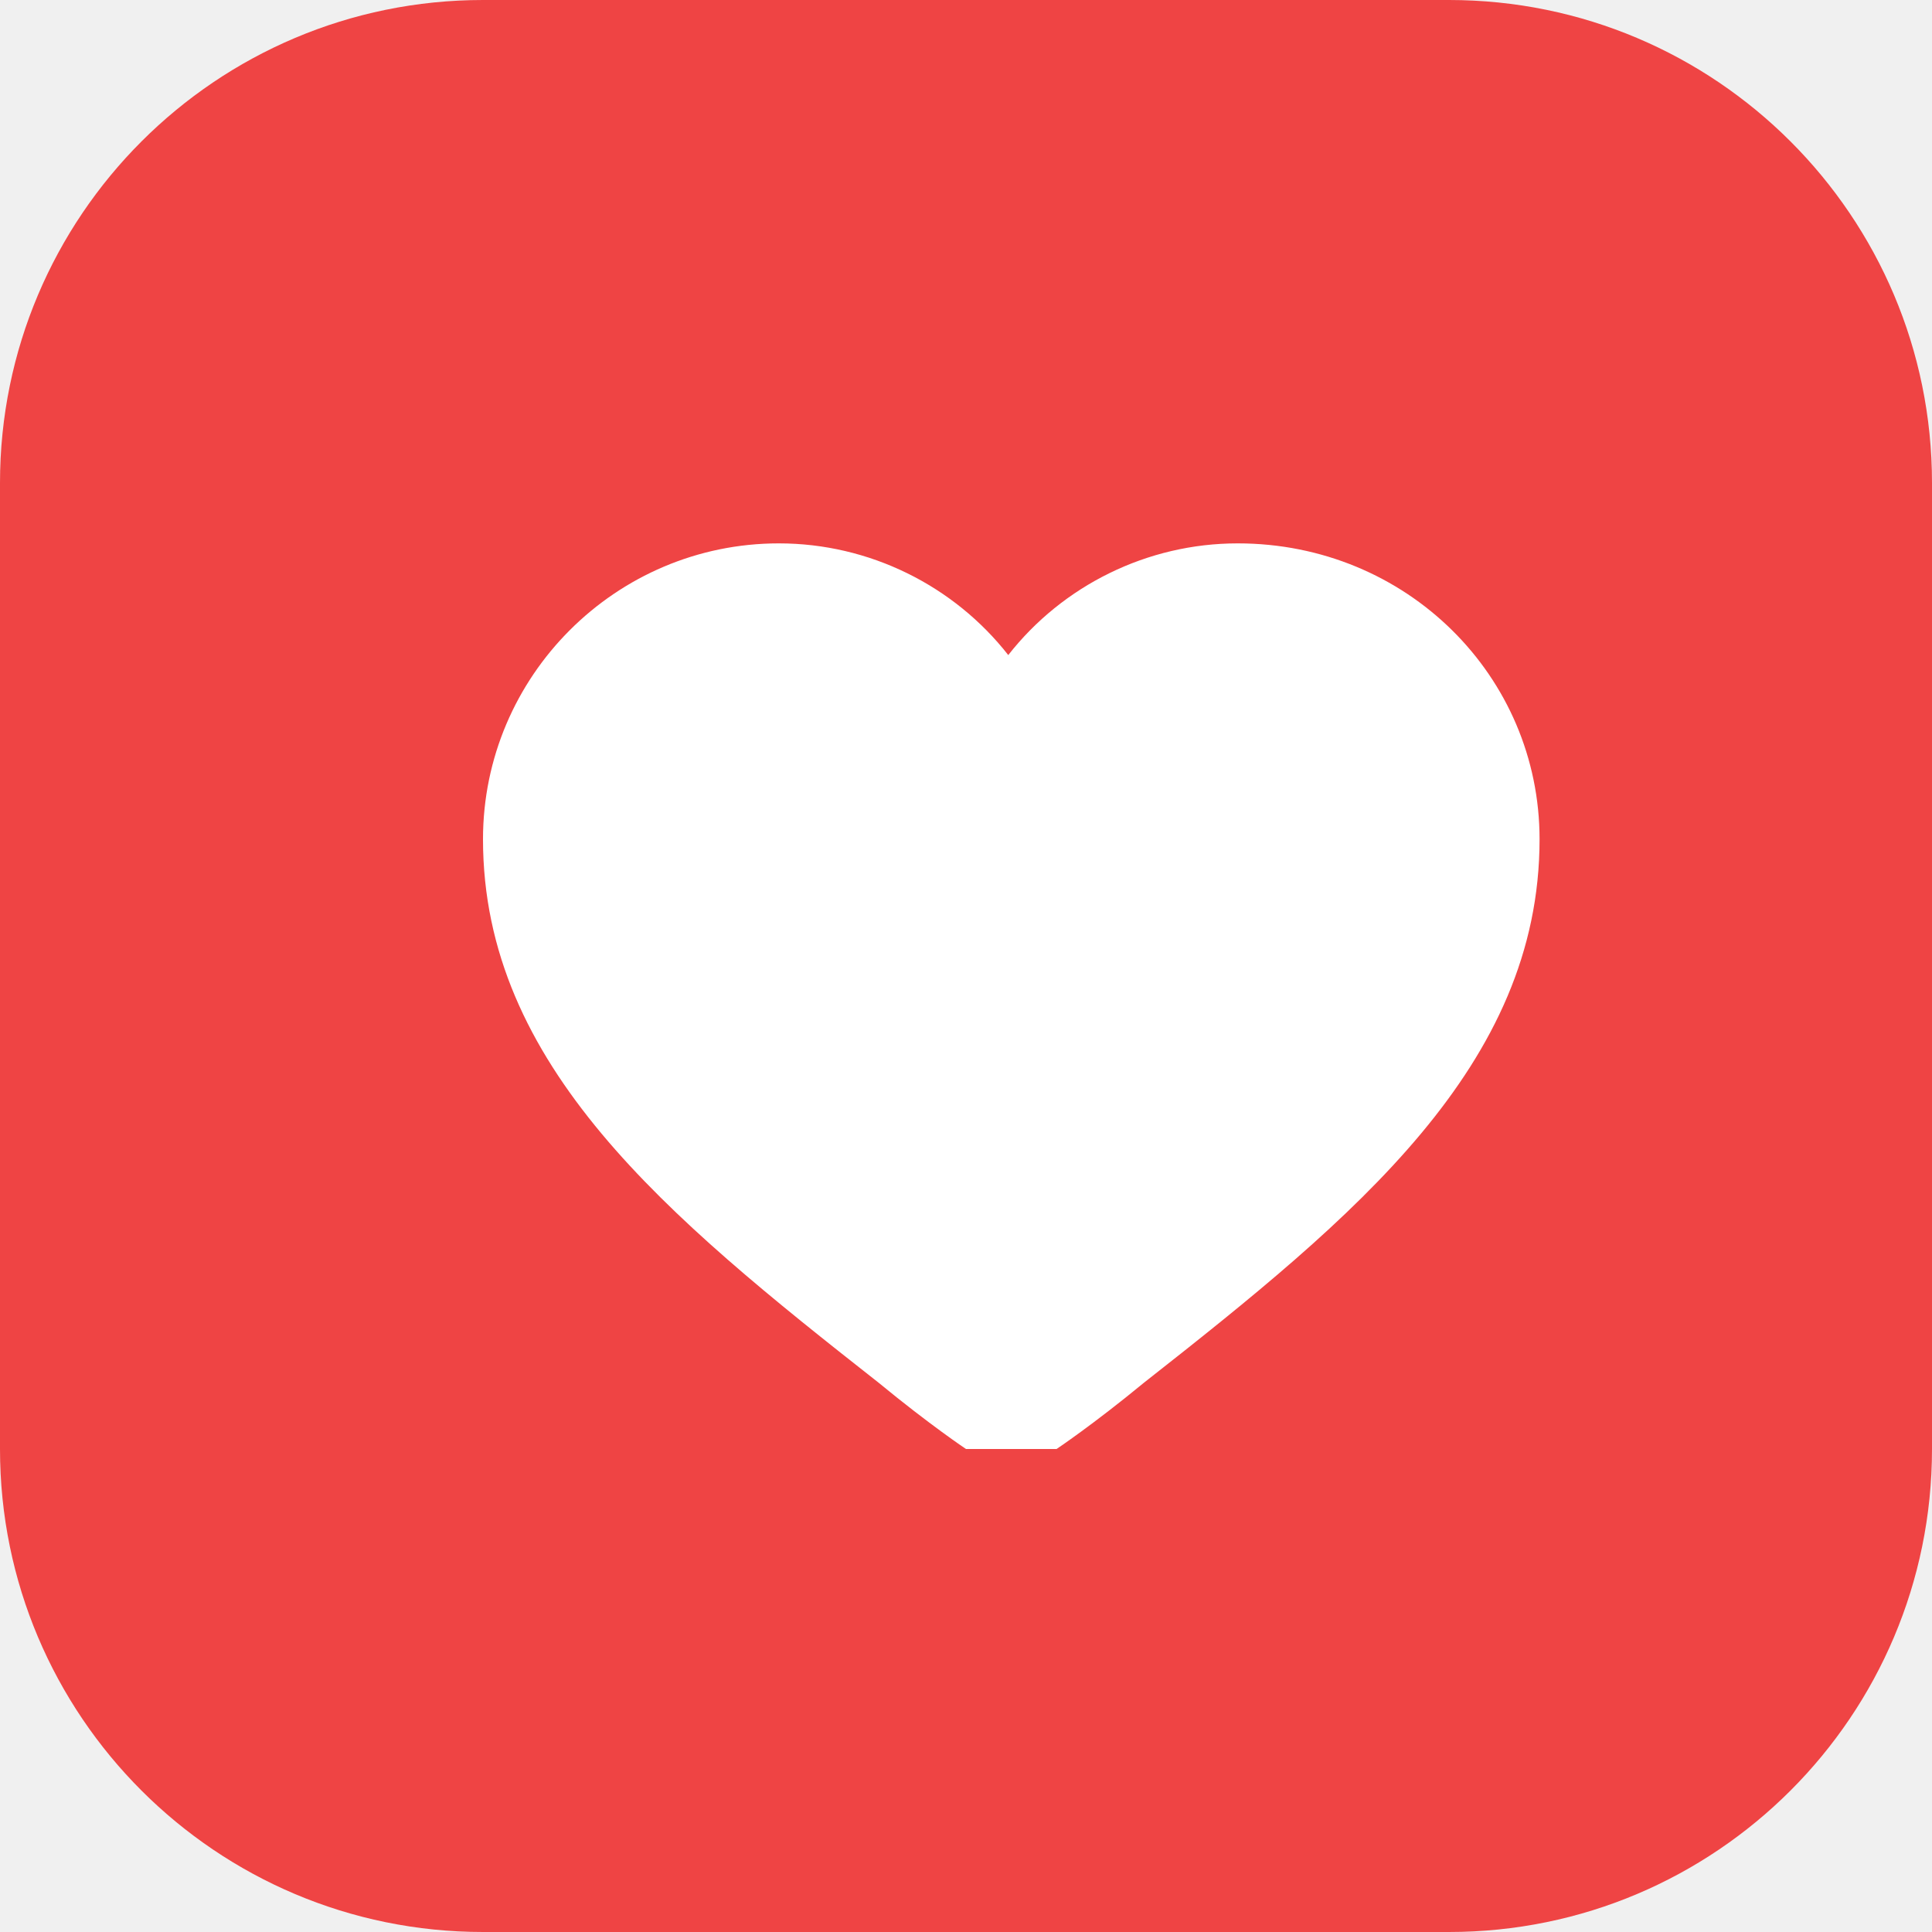
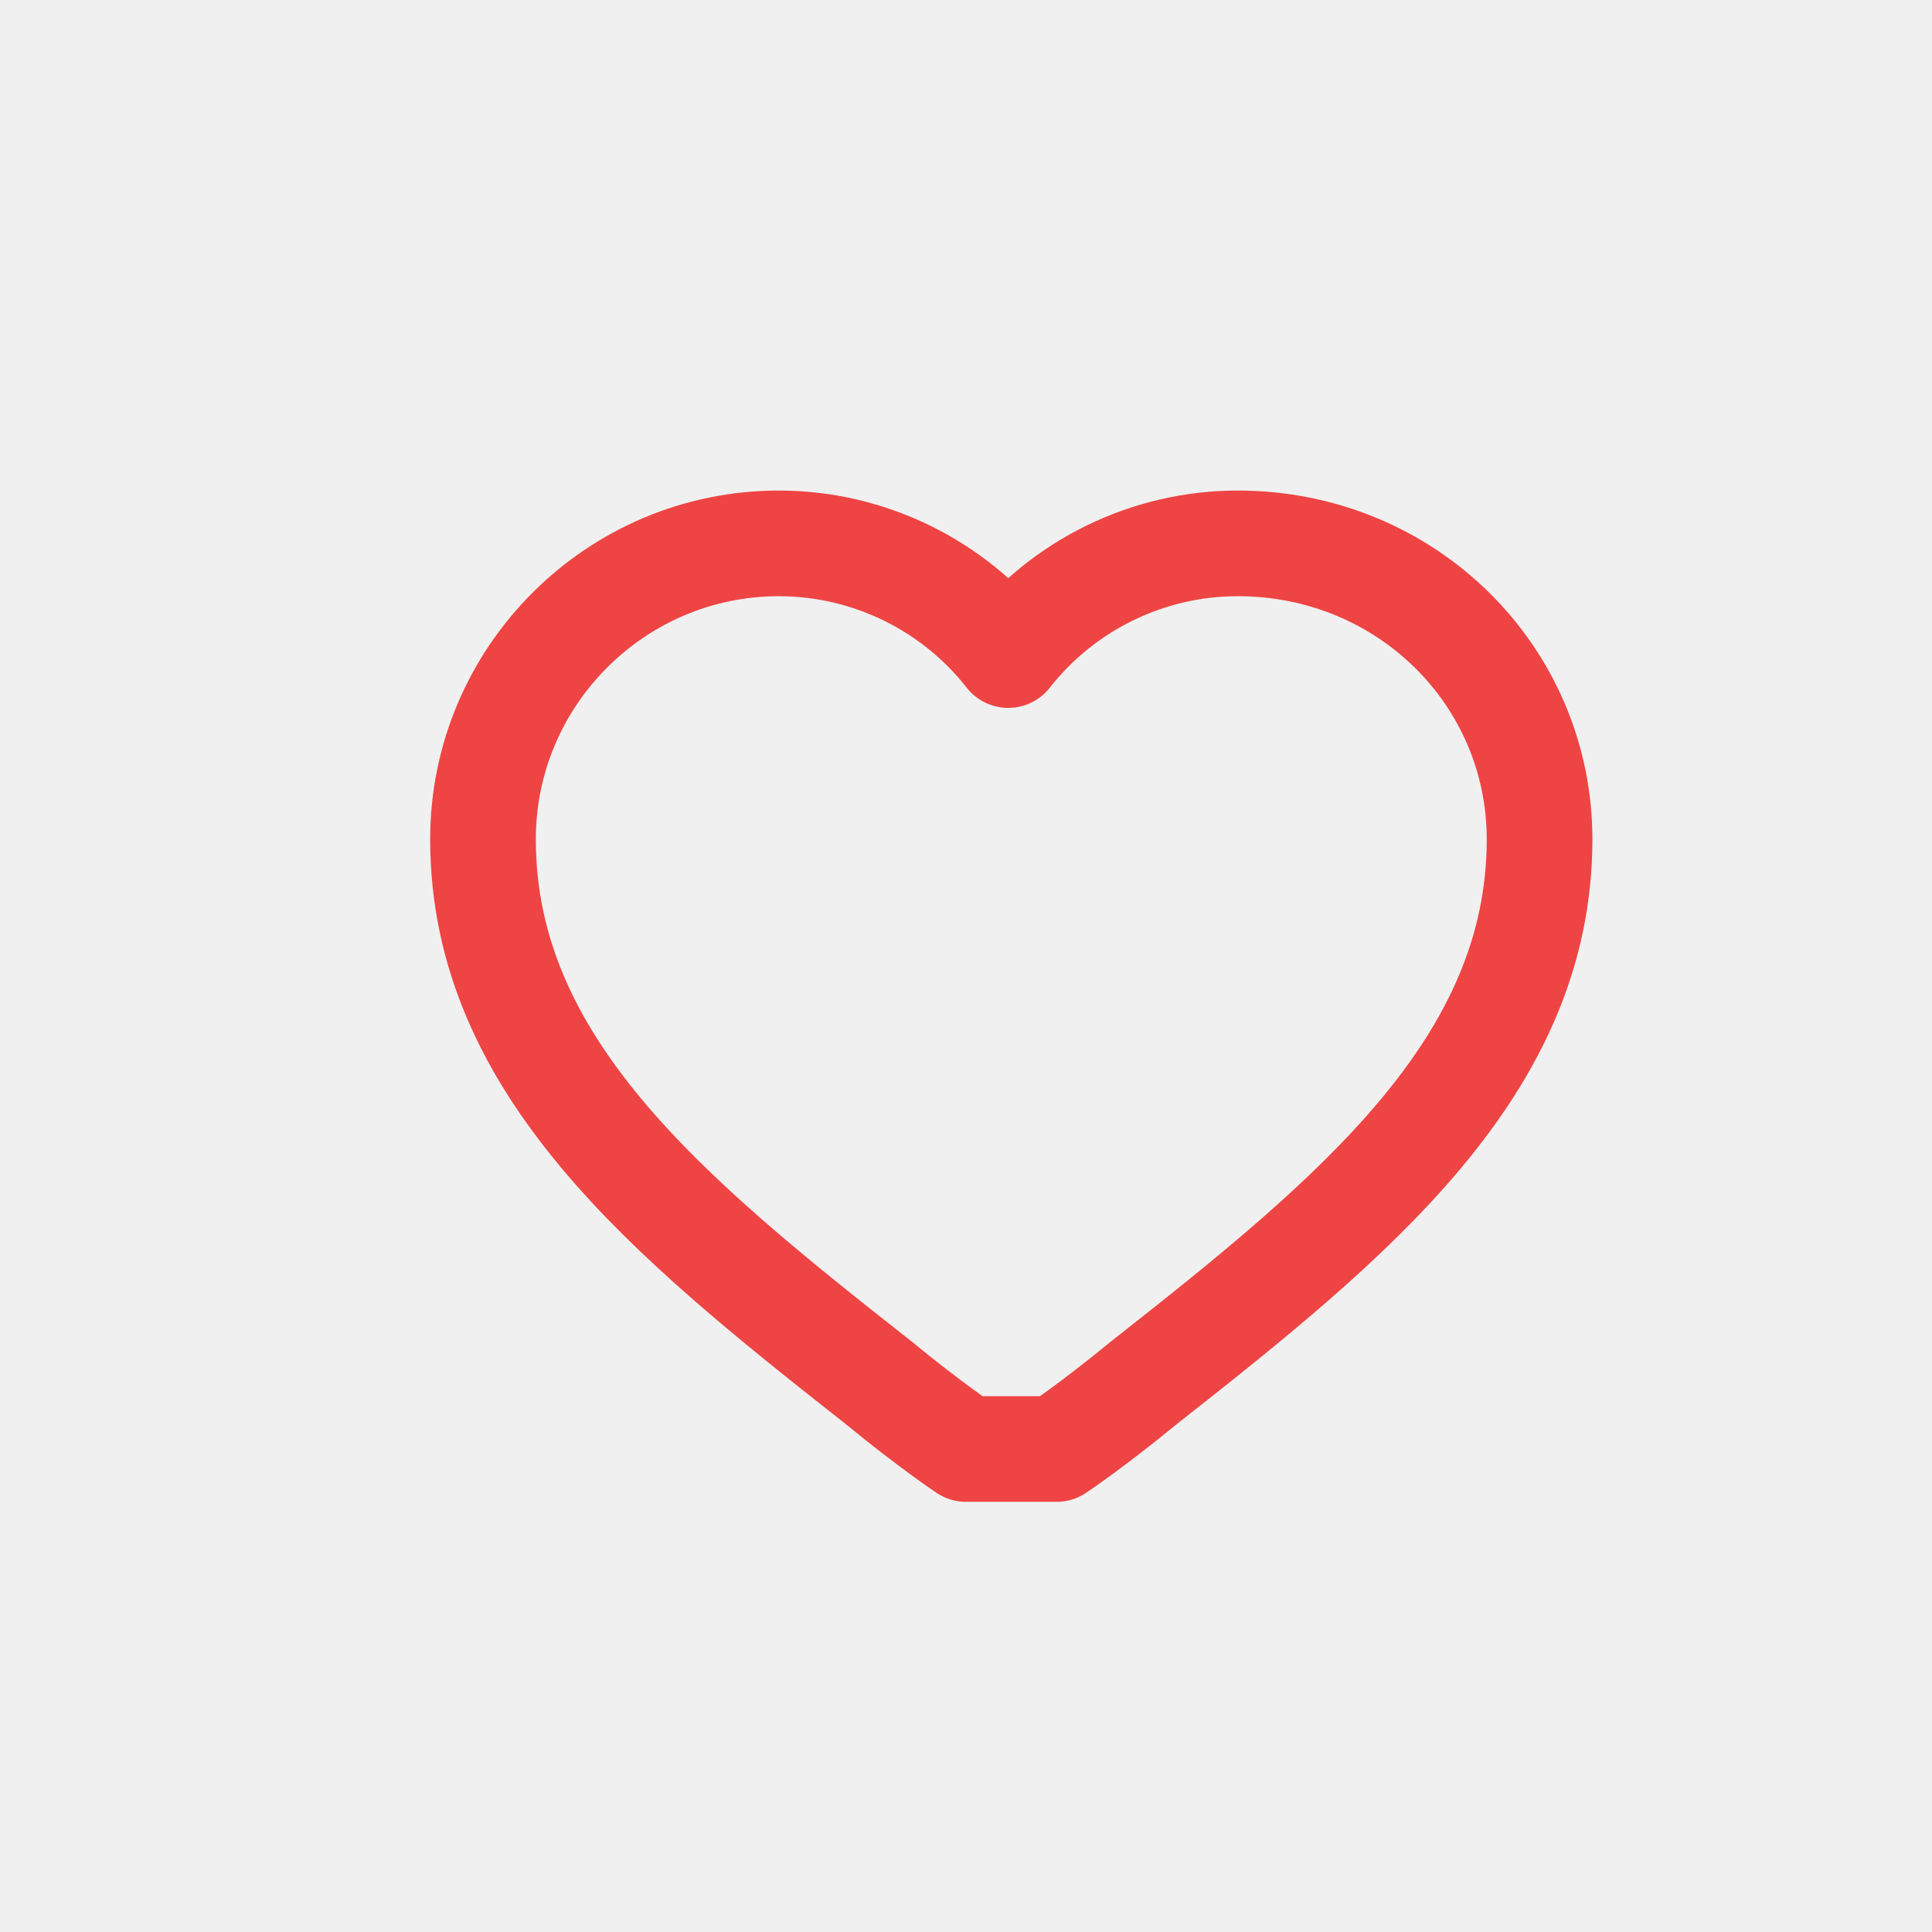
<svg xmlns="http://www.w3.org/2000/svg" width="64" height="64" viewBox="0 0 64 64" fill="none">
-   <rect width="64" height="64" rx="16" fill="#EF4444" />
-   <path d="M32 48s-1.2-.8-2.9-2.2C22.1 40.3 16 35.3 16 27.8 16 22.4 20.4 18 25.8 18c3 0 5.8 1.4 7.6 3.7C35.2 19.4 38 18 41 18 46.6 18 51 22.4 51 27.8c0 7.5-6.1 12.5-13.1 18-1.7 1.4-2.9 2.2-2.9 2.2Z" fill="#FFFFFF" />
+   <path d="M32 48s-1.2-.8-2.9-2.2C22.1 40.3 16 35.3 16 27.8 16 22.4 20.4 18 25.8 18c3 0 5.8 1.4 7.6 3.7C35.2 19.4 38 18 41 18 46.6 18 51 22.4 51 27.8c0 7.5-6.1 12.5-13.1 18-1.7 1.4-2.9 2.2-2.9 2.2Z" fill="none" stroke="#EF4444" stroke-width="3.5" stroke-linejoin="round" />
</svg>
